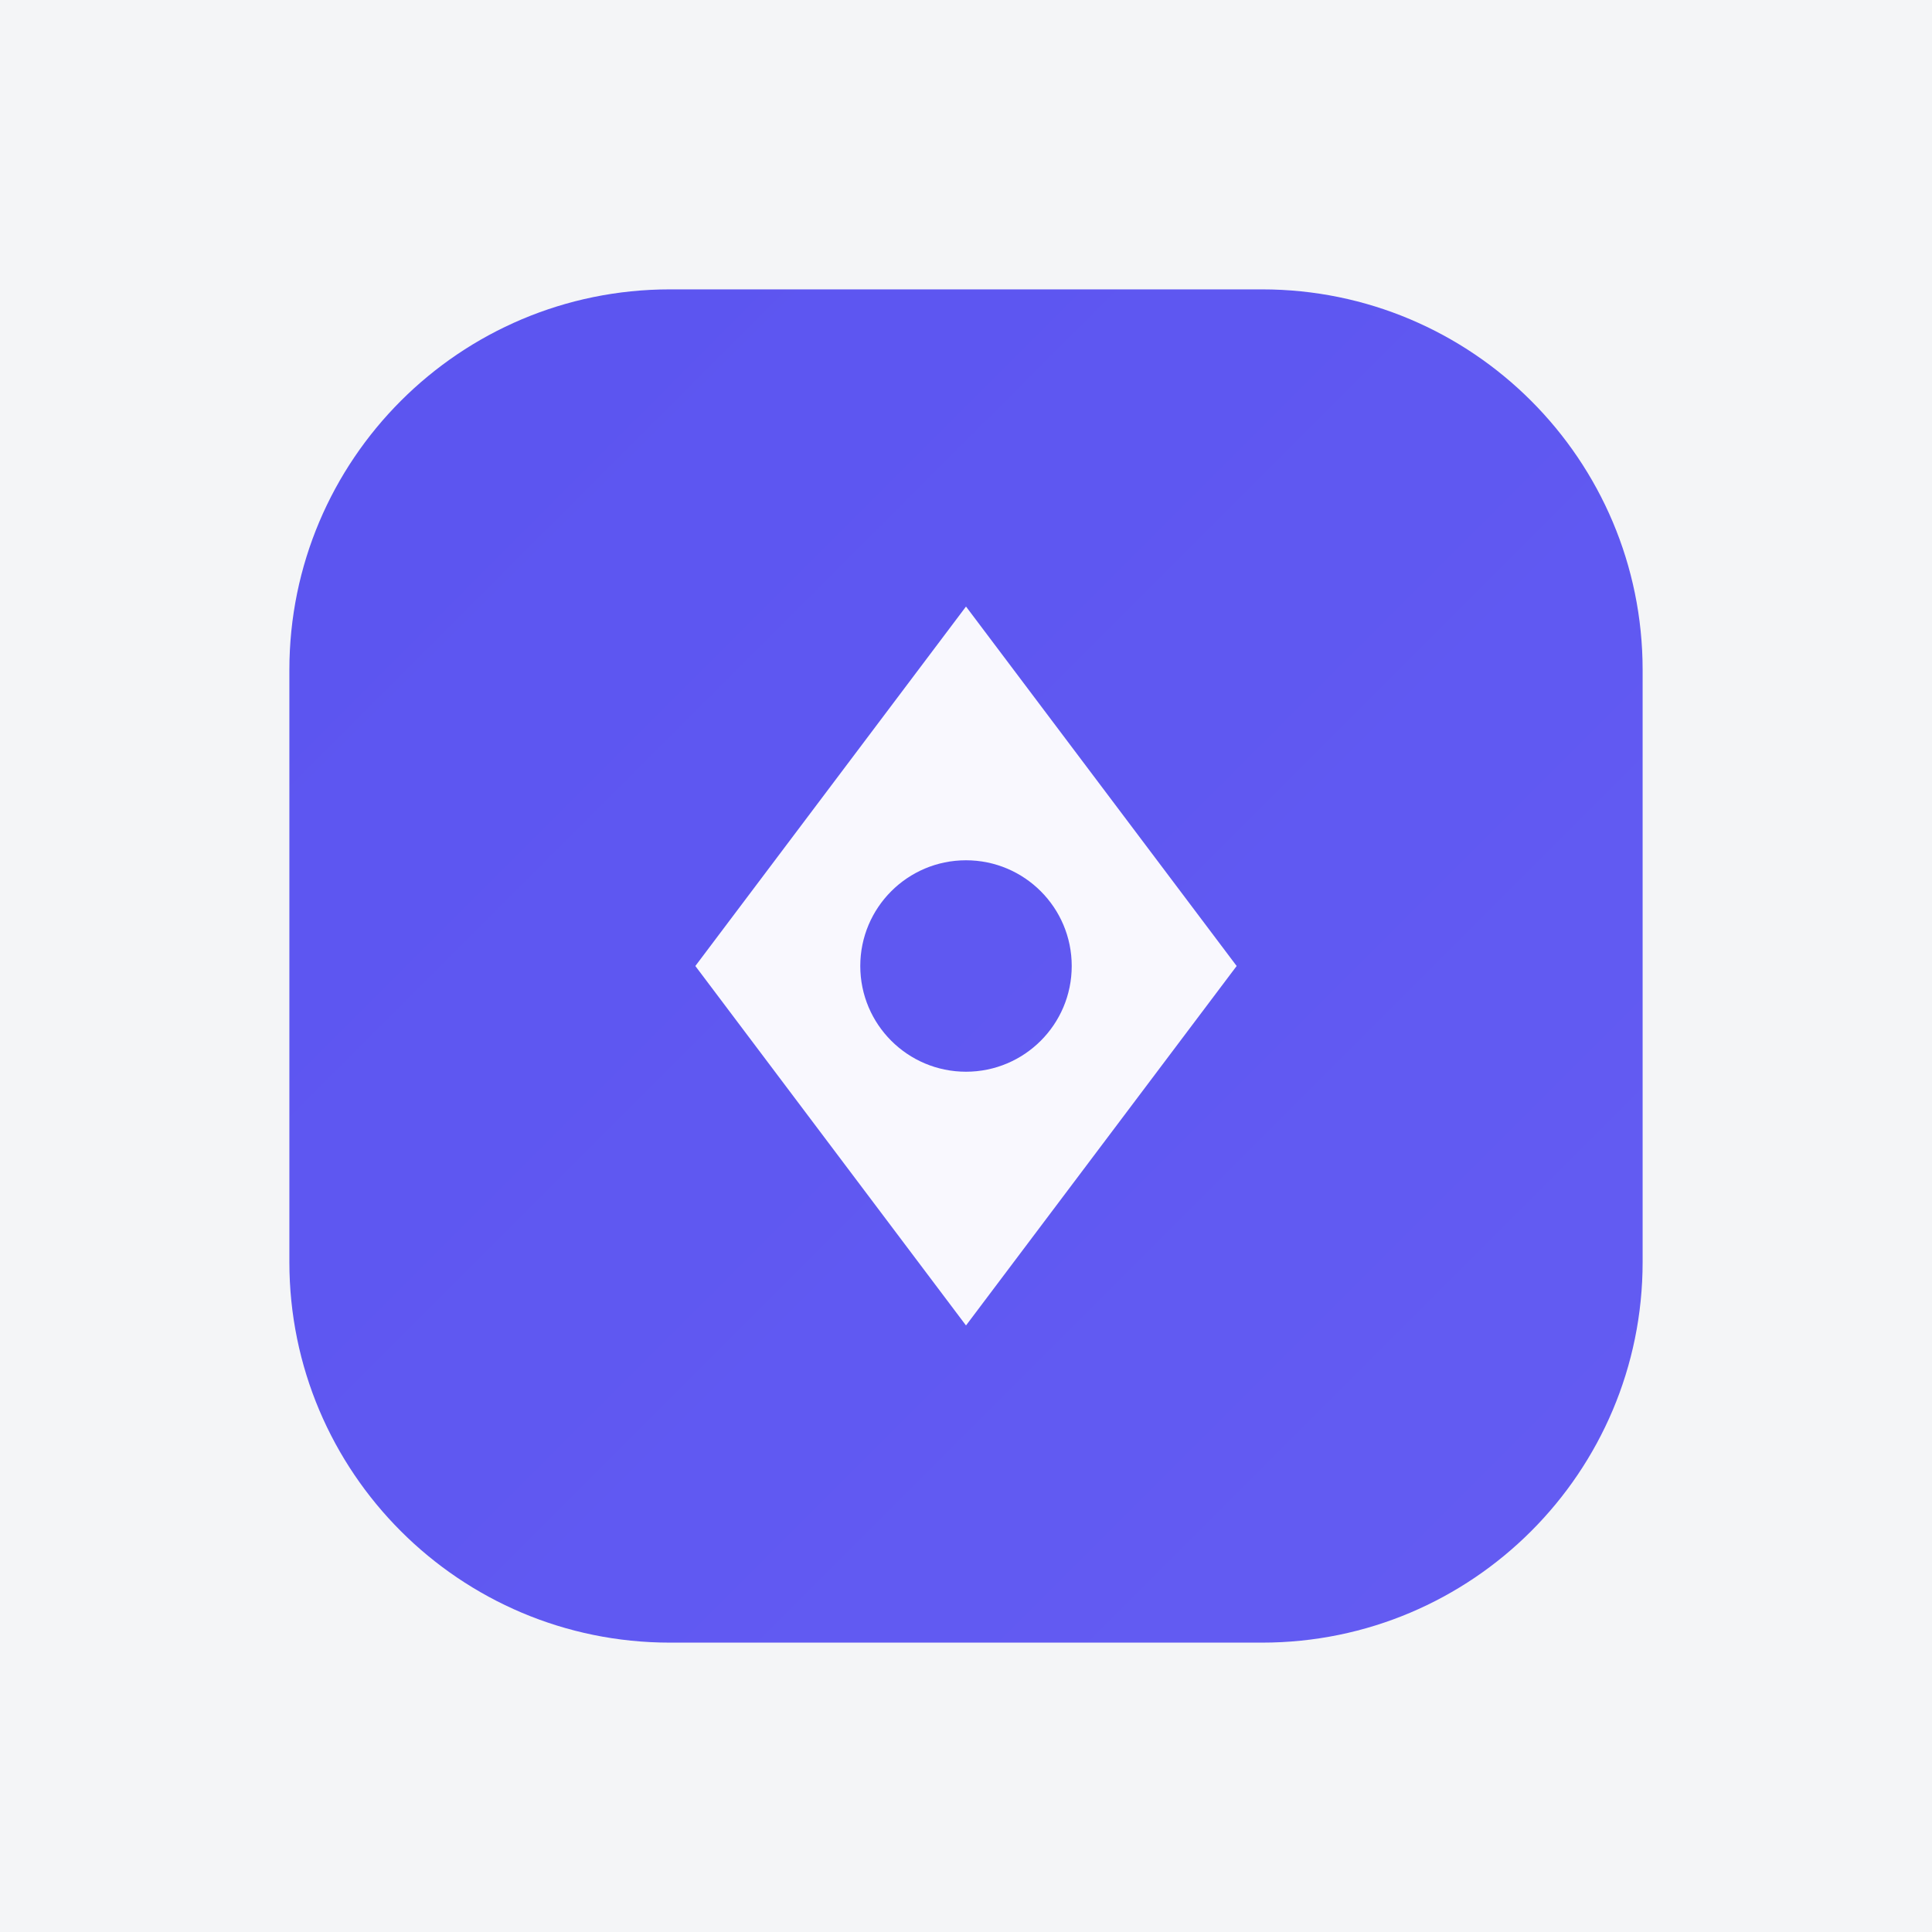
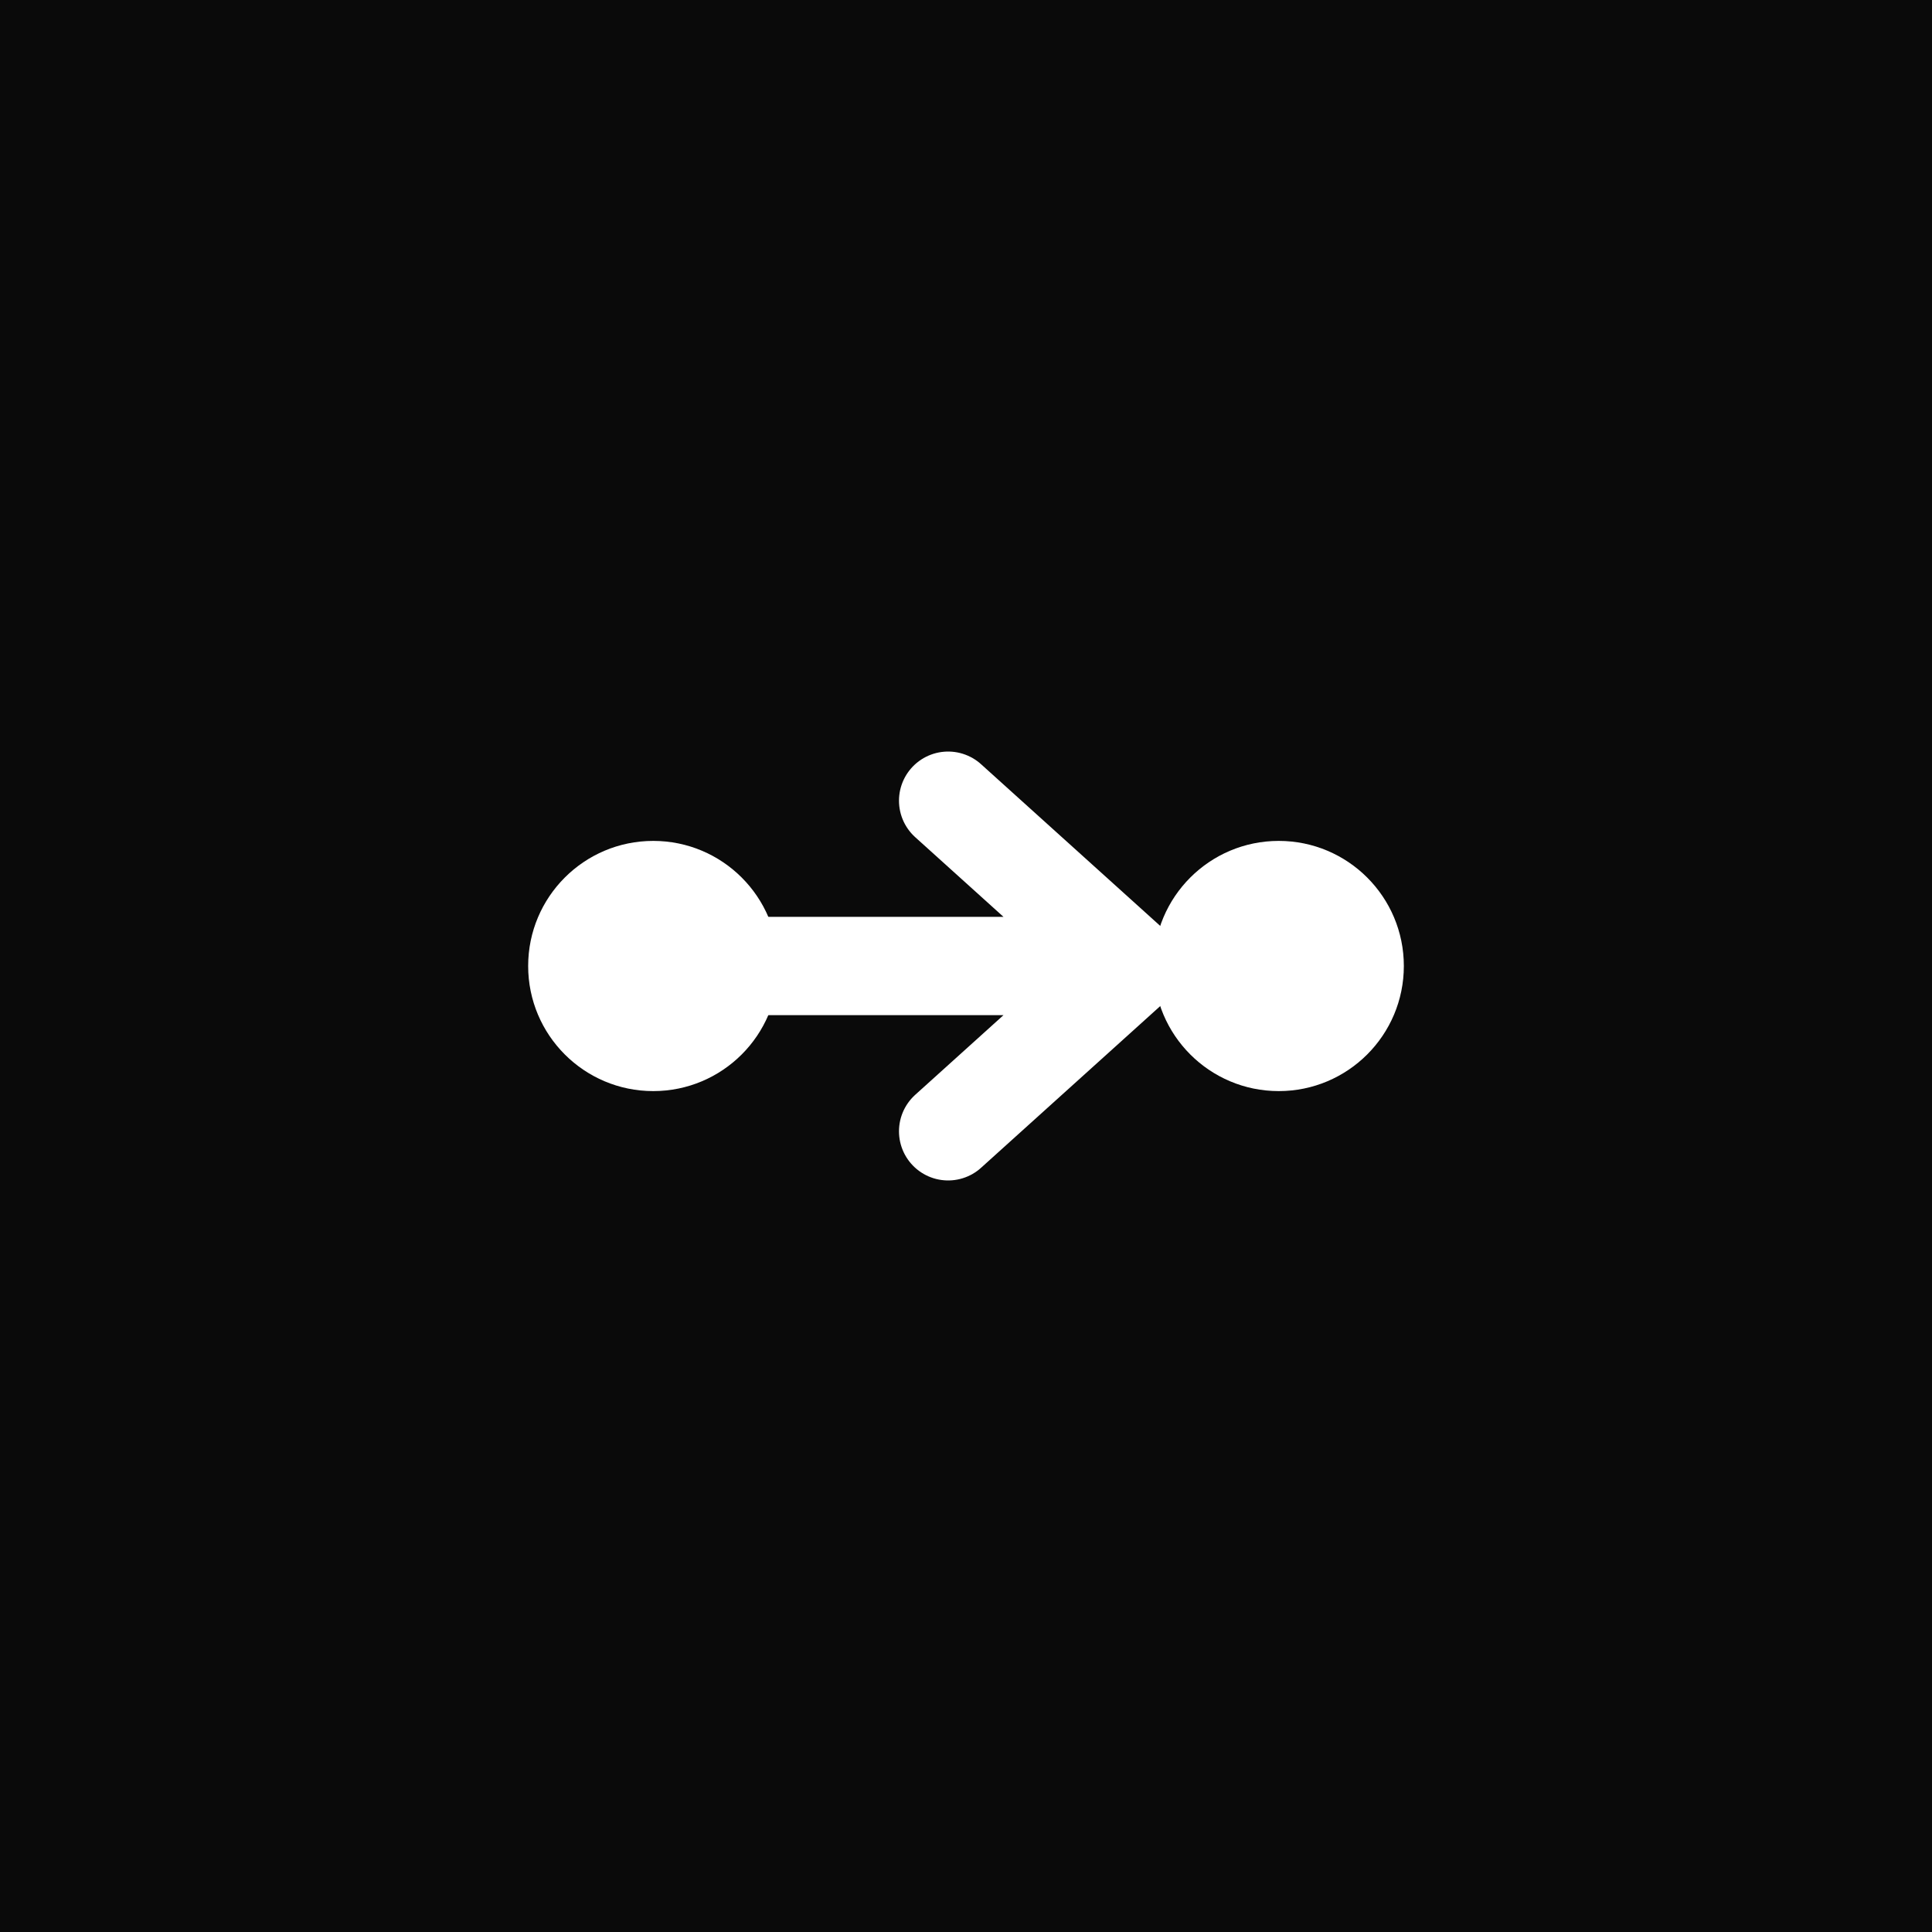
- <svg xmlns="http://www.w3.org/2000/svg" width="180" height="180" viewBox="0 0 180 180">
-   <rect width="180" height="180" fill="#f4f5f7" />
-   <g transform="translate(90 90) scale(3.94) translate(-16 -16)">
-     <rect width="32" height="32" rx="9" fill="url(#verity-lg)" />
-     <path d="M16 7.5l6.4 8.5-6.4 8.5L9.6 16 16 7.5z" fill="#fff" fill-opacity=".96" />
-     <circle cx="16" cy="16" r="2.5" fill="url(#verity-lg)" />
+ <svg xmlns="http://www.w3.org/2000/svg" width="180" height="180" viewBox="0 0 32 32" fill="none">
+   <rect width="32" height="32" fill="#0a0a0a" />
+   <g transform="translate(16 16) scale(0.74) translate(-12 -12)" stroke="#fff" stroke-width="2.2" stroke-linecap="round" stroke-linejoin="round">
+     <circle cx="5" cy="12" r="2.8" fill="#fff" stroke="none" />
+     <circle cx="19" cy="12" r="2.8" fill="#fff" stroke="none" />
+     <path d="M7.6 12h6.4M11.6 8.3 15.7 12l-4.1 3.7" fill="none" />
  </g>
-   <defs>
-     <linearGradient id="verity-lg" x1="0" y1="0" x2="180" y2="180" gradientUnits="userSpaceOnUse">
-       <stop stop-color="#5b54f0" />
-       <stop offset="1" stop-color="#8b82ff" />
-     </linearGradient>
-   </defs>
</svg>
